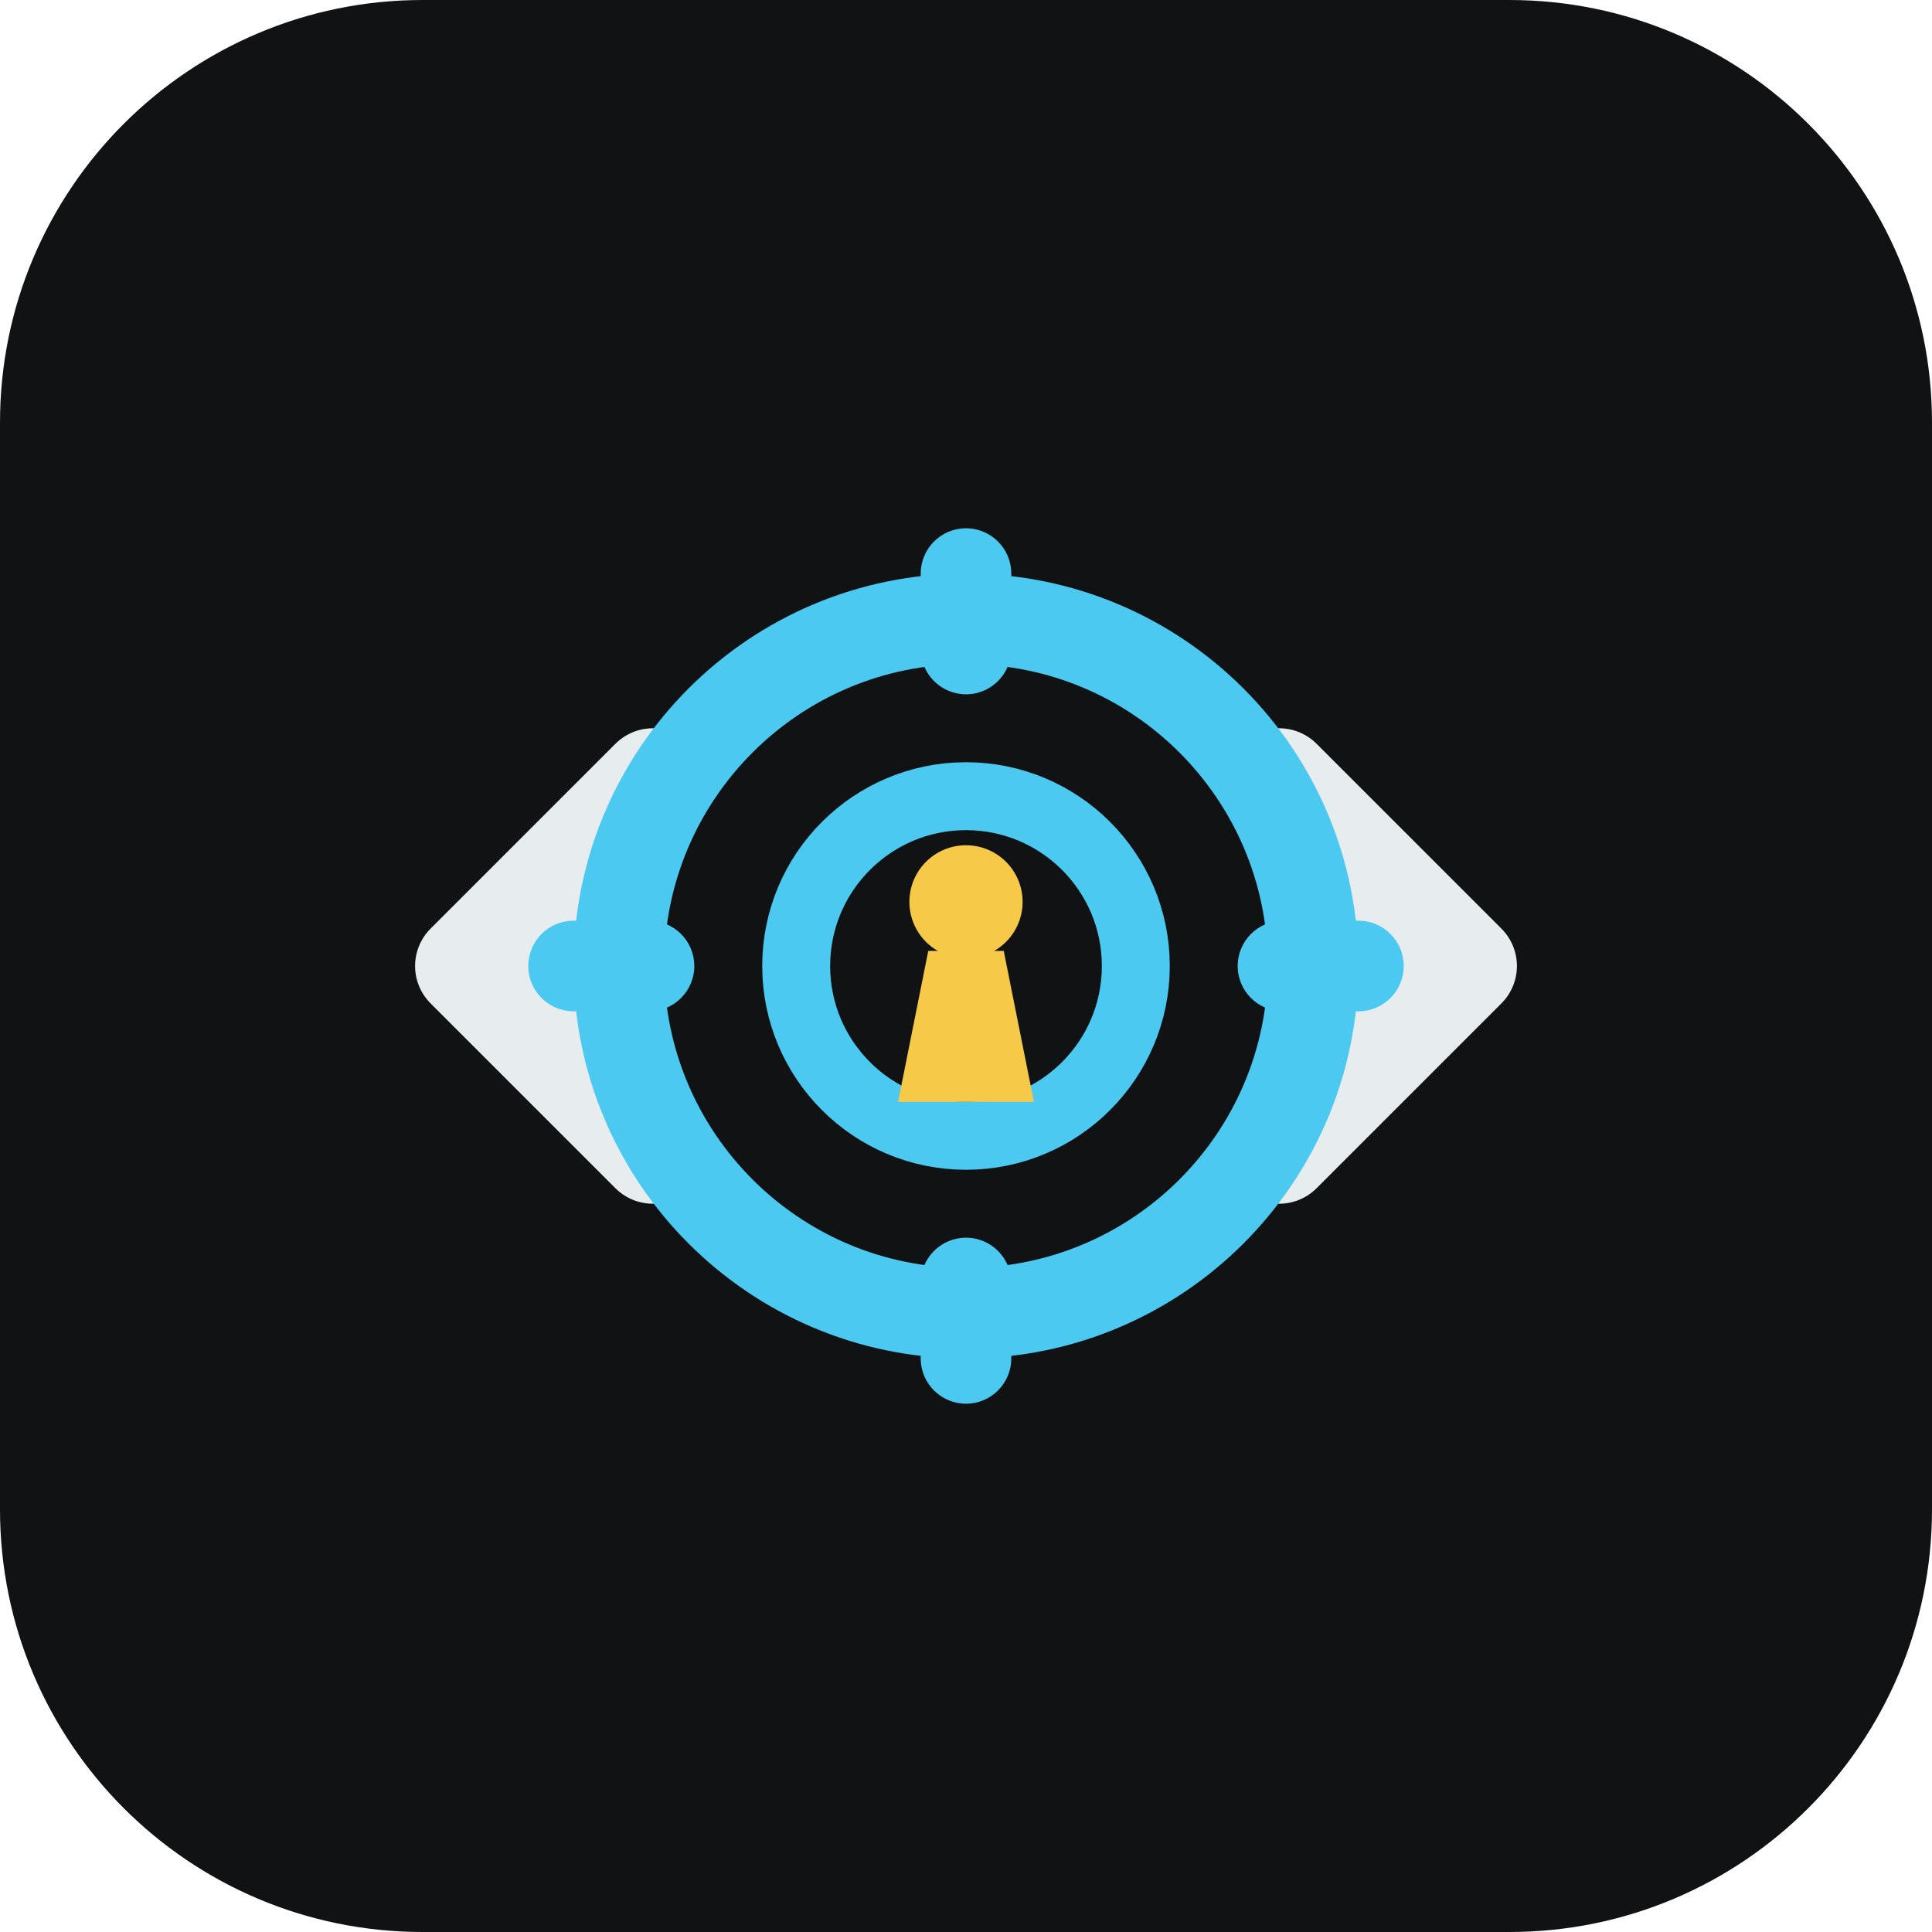
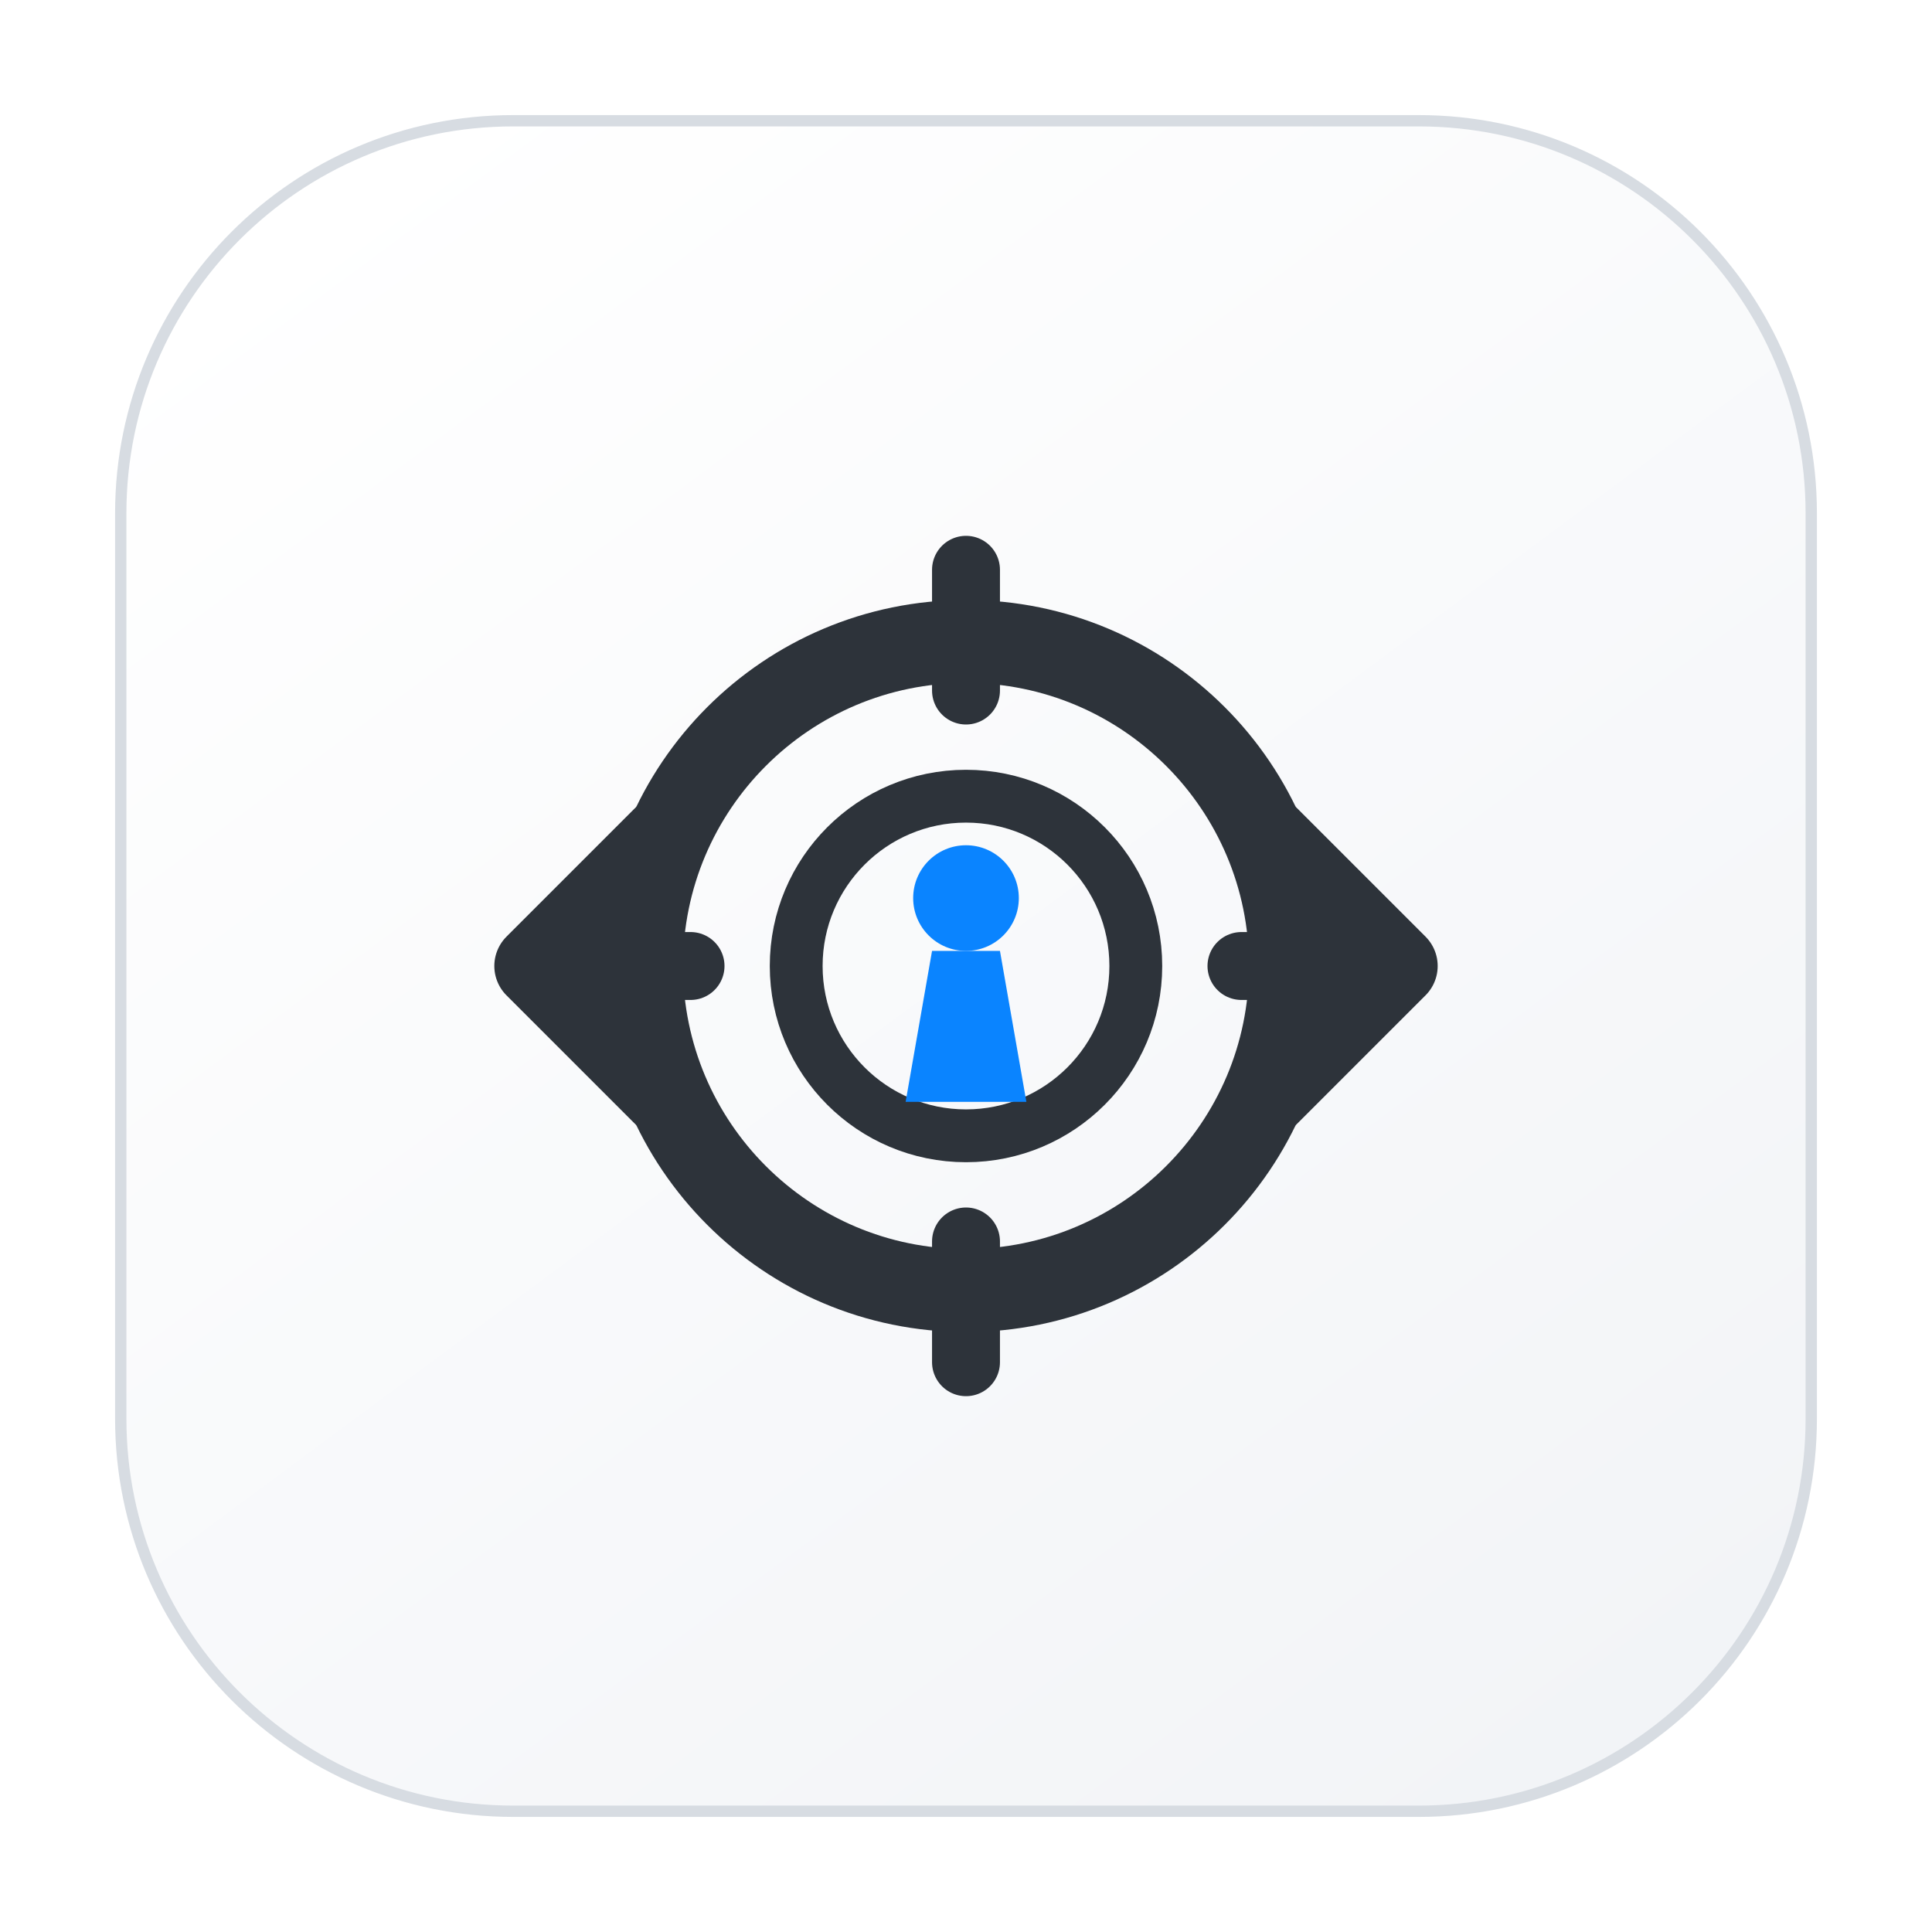
<svg xmlns="http://www.w3.org/2000/svg" width="512" height="512" viewBox="0 0 512 512" fill="none">
-   <rect width="512" height="512" rx="112" fill="#101214" />
-   <path d="M173 207L124 256L173 305" stroke="#E7ECEF" stroke-width="28" stroke-linecap="round" stroke-linejoin="round" />
-   <path d="M339 207L388 256L339 305" stroke="#E7ECEF" stroke-width="28" stroke-linecap="round" stroke-linejoin="round" />
-   <circle cx="256" cy="256" r="92" stroke="#4CC9F0" stroke-width="24" />
-   <circle cx="256" cy="256" r="45" stroke="#4CC9F0" stroke-width="18" />
-   <circle cx="256" cy="239" r="15" fill="#F7C948" />
-   <path d="M246 252H266L274 292H238L246 252Z" fill="#F7C948" />
-   <rect x="244" y="140" width="24" height="44" rx="12" fill="#4CC9F0" />
-   <rect x="244" y="328" width="24" height="44" rx="12" fill="#4CC9F0" />
-   <rect x="328" y="244" width="44" height="24" rx="12" fill="#4CC9F0" />
-   <rect x="140" y="244" width="44" height="24" rx="12" fill="#4CC9F0" />
+   <defs>
+     <linearGradient id="surface" x1="96" y1="40" x2="416" y2="472" gradientUnits="userSpaceOnUse">
+       <stop stop-color="#FFFFFF" />
+       <stop offset="1" stop-color="#F2F4F7" />
+     </linearGradient>
+   </defs>
+   <rect x="32" y="32" width="448" height="448" rx="104" fill="url(#surface)" />
+   <rect x="32" y="32" width="448" height="448" rx="104" stroke="#D7DCE2" stroke-width="3" />
+   <path d="M176 222L142 256L176 290" stroke="#2D333A" stroke-width="22" stroke-linecap="round" stroke-linejoin="round" />
+   <path d="M336 222L370 256L336 290" stroke="#2D333A" stroke-width="22" stroke-linecap="round" stroke-linejoin="round" />
+   <circle cx="256" cy="256" r="86" stroke="#2D333A" stroke-width="22" />
+   <circle cx="256" cy="256" r="45" stroke="#2D333A" stroke-width="14" />
+   <path d="M256 151V183" stroke="#2D333A" stroke-width="18" stroke-linecap="round" />
+   <path d="M256 329V361" stroke="#2D333A" stroke-width="18" stroke-linecap="round" />
+   <path d="M151 256H183" stroke="#2D333A" stroke-width="18" stroke-linecap="round" />
+   <path d="M329 256H361" stroke="#2D333A" stroke-width="18" stroke-linecap="round" />
+   <circle cx="256" cy="238" r="14" fill="#0A84FF" />
+   <path d="M247 252H265L272 292H240L247 252Z" fill="#0A84FF" />
</svg>
